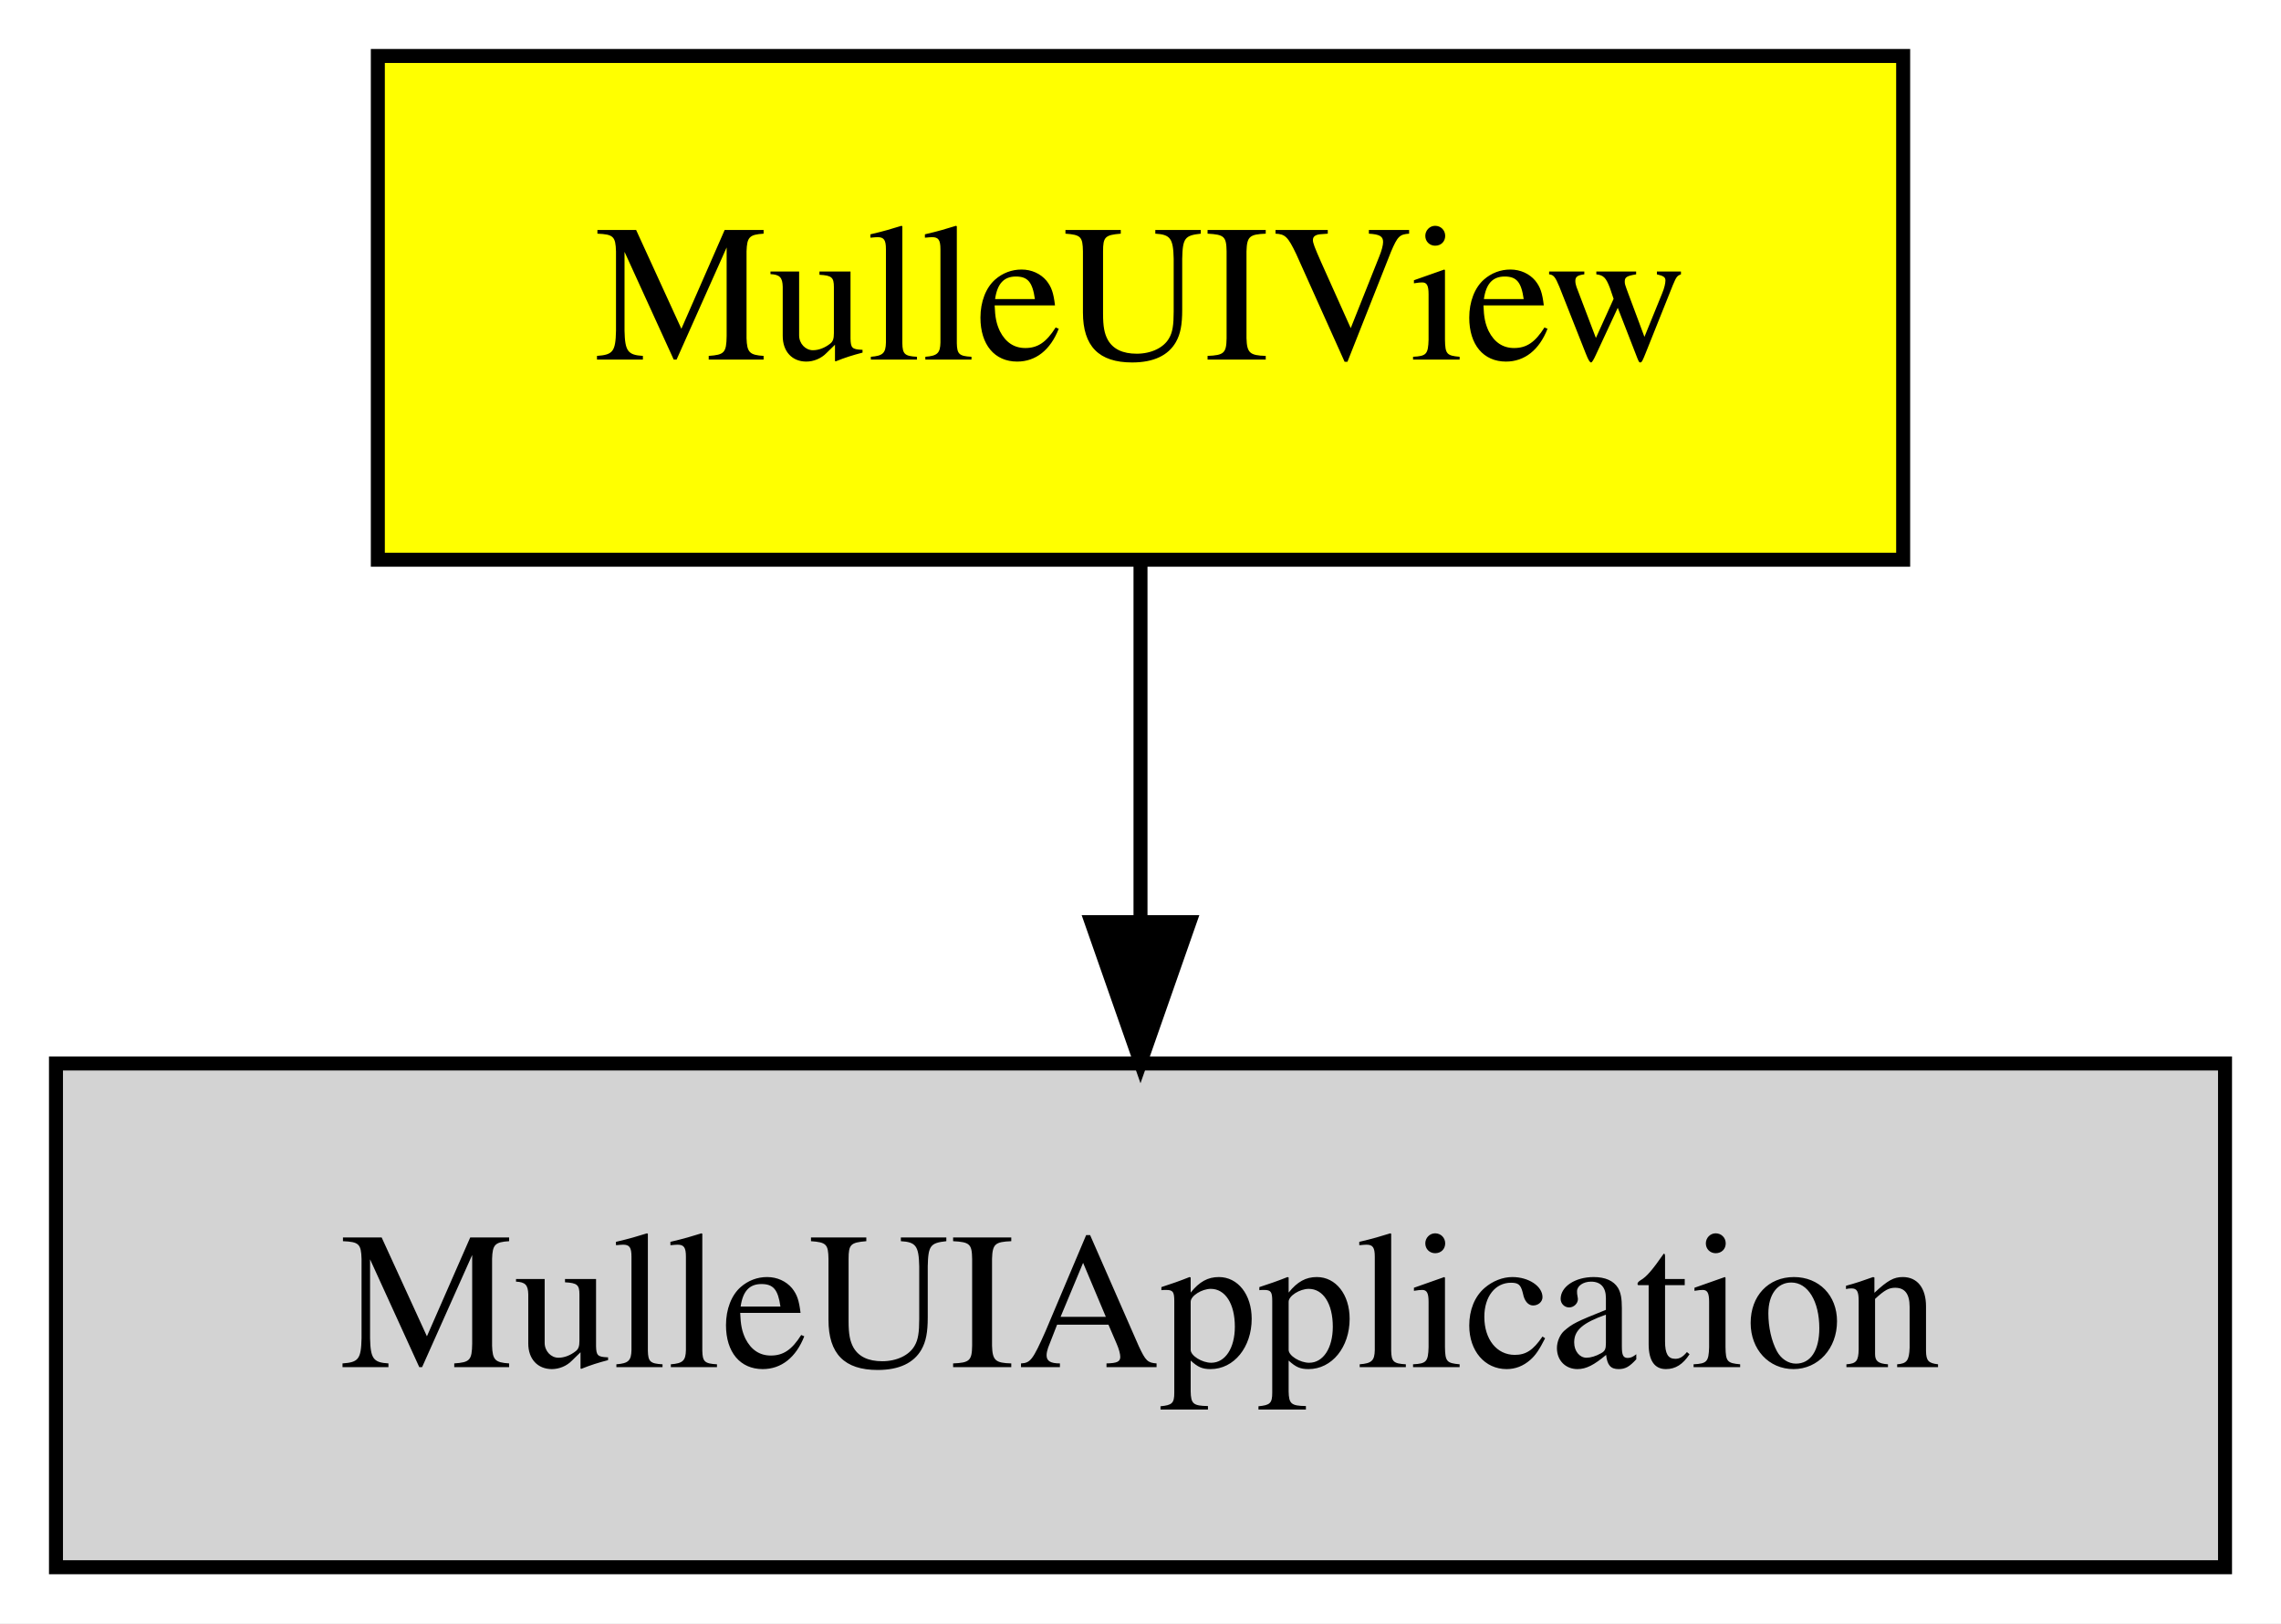
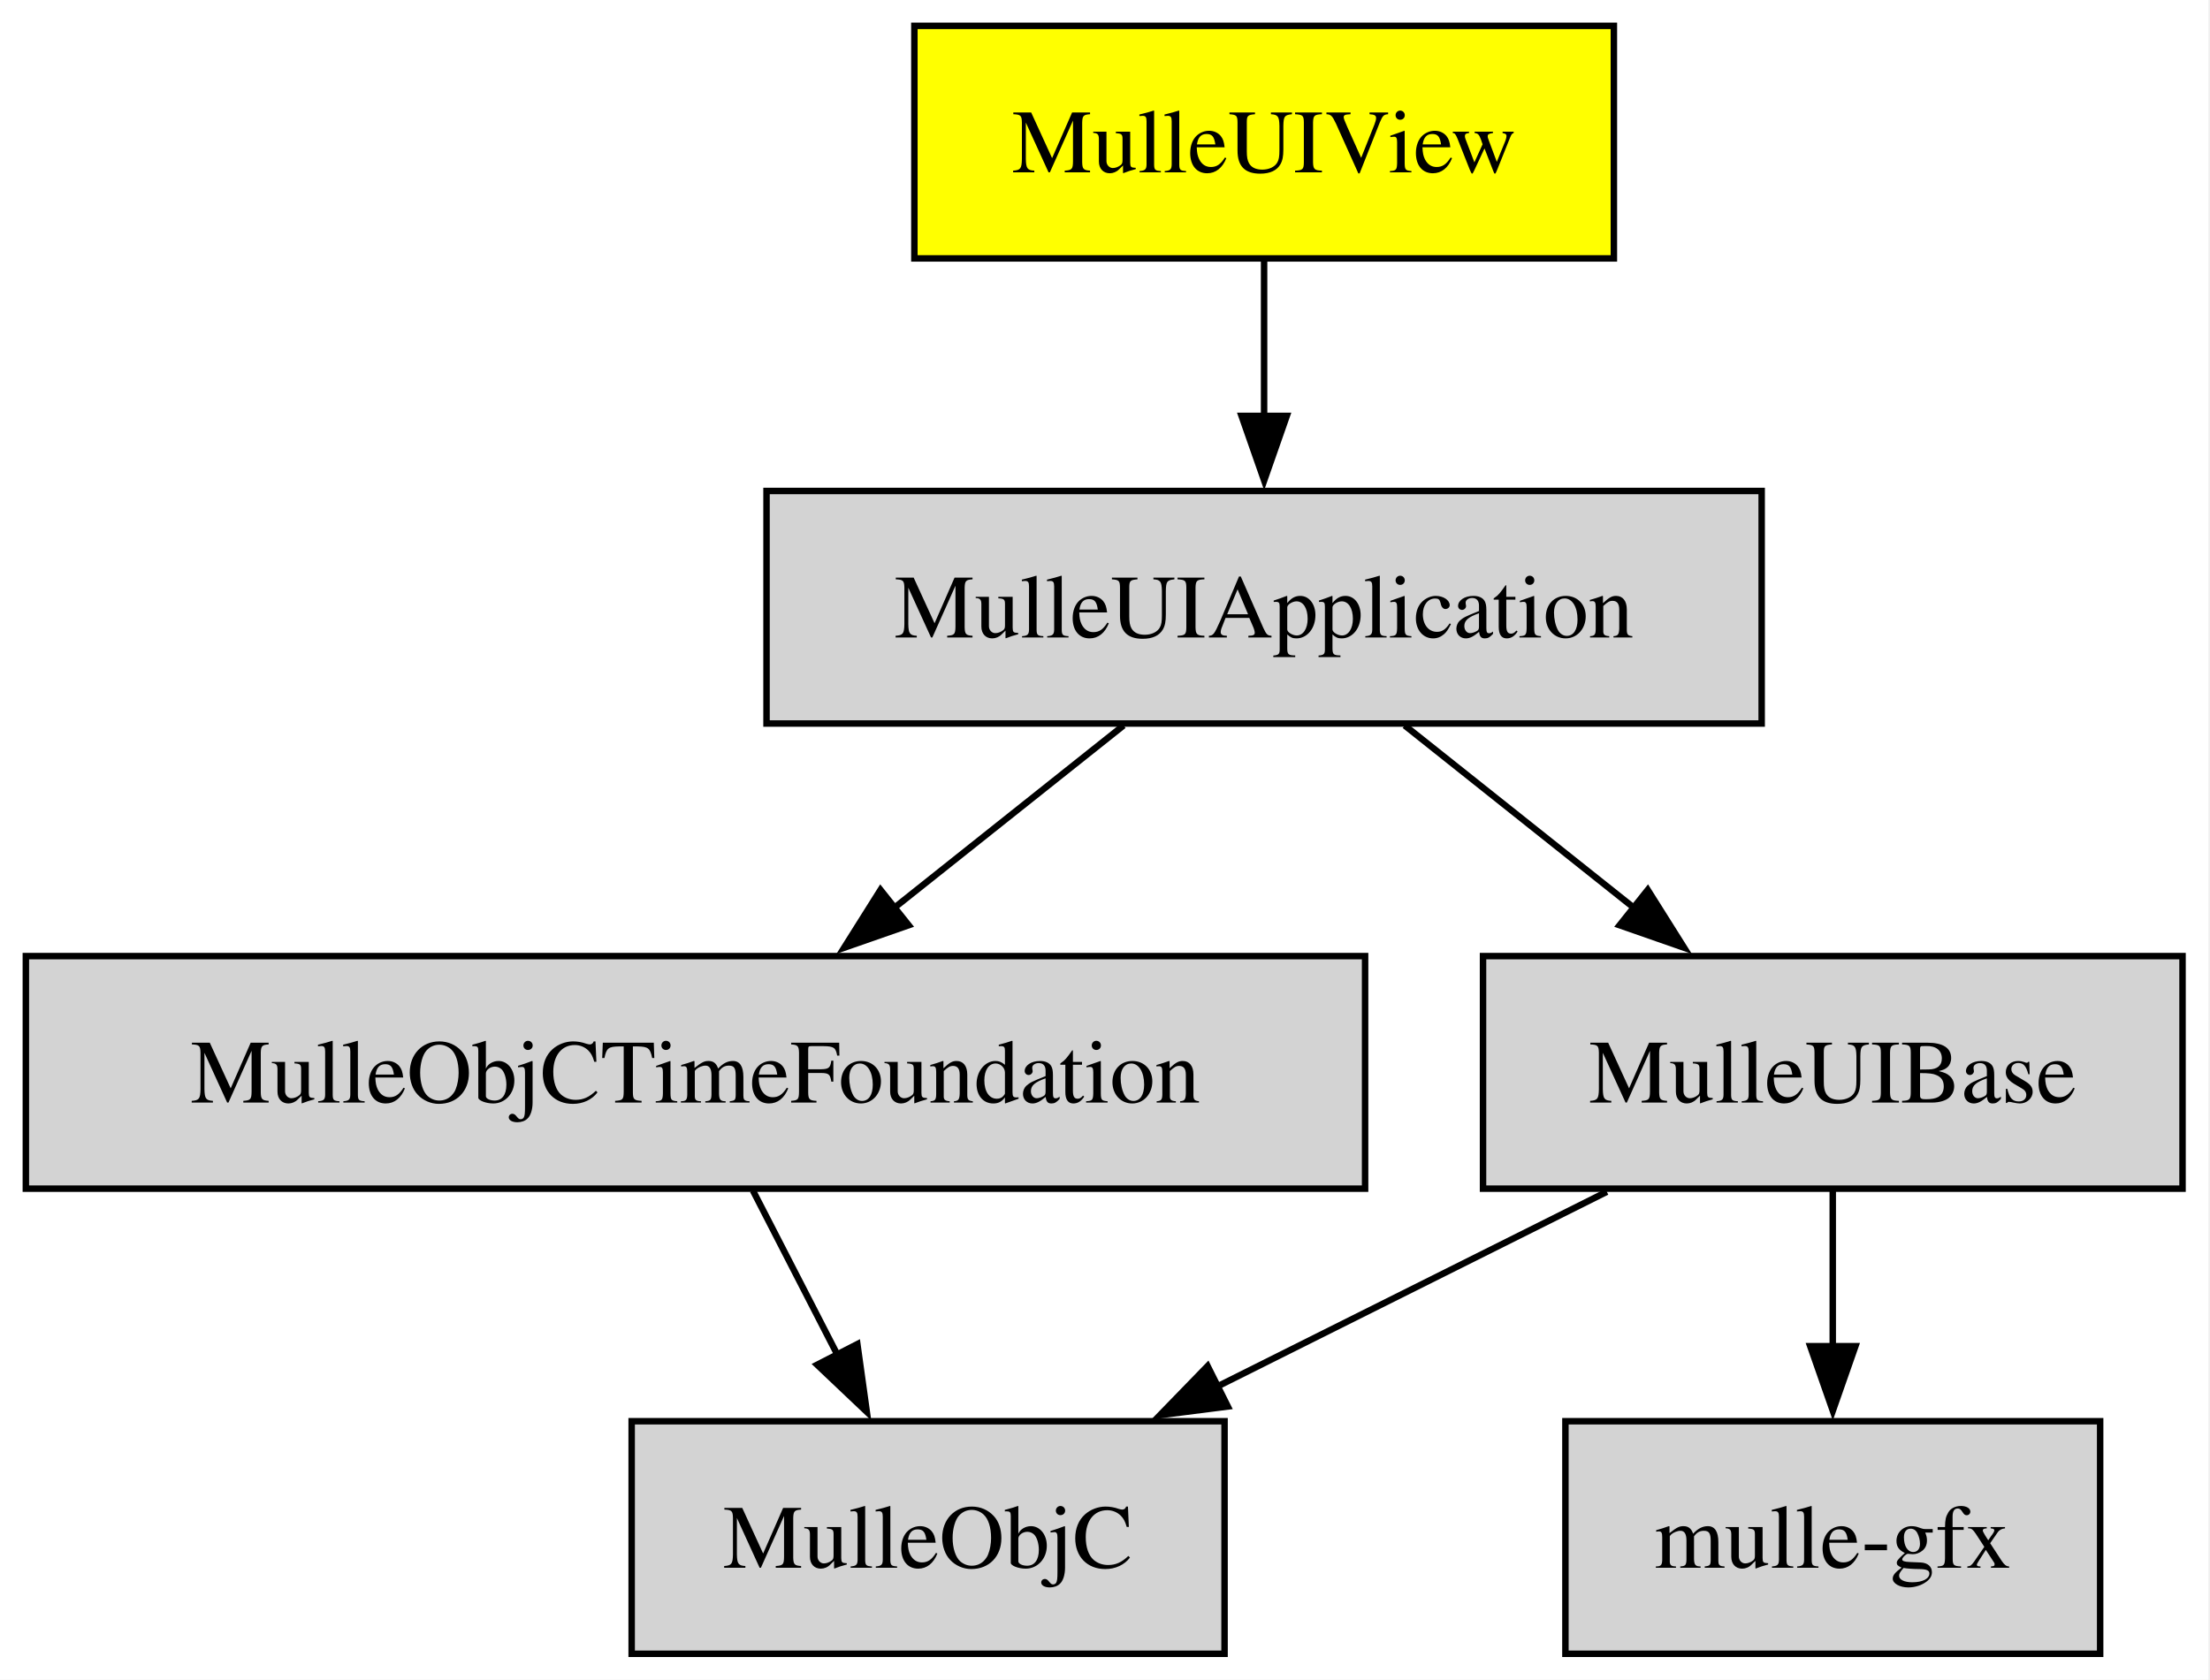
- <svg xmlns="http://www.w3.org/2000/svg" xmlns:xlink="http://www.w3.org/1999/xlink" width="163pt" height="116pt" viewBox="0.00 0.00 163.00 116.00">
-   <g id="graph0" class="graph" transform="scale(1 1) rotate(0) translate(4 112)">
-     <polygon fill="white" stroke="transparent" points="-4,4 -4,-112 159,-112 159,4 -4,4" />
+ <svg xmlns="http://www.w3.org/2000/svg" xmlns:xlink="http://www.w3.org/1999/xlink" width="342pt" height="260pt" viewBox="0.00 0.00 342.00 260.00">
+   <g id="graph0" class="graph" transform="scale(1 1) rotate(0) translate(4 256)">
+     <polygon fill="white" stroke="none" points="-4,4 -4,-256 337.75,-256 337.75,4 -4,4" />
    <g id="node1" class="node">
-       <polygon fill="yellow" stroke="black" points="132,-108 23,-108 23,-72 132,-72 132,-108" />
-       <text text-anchor="middle" x="77.5" y="-86.3" font-family="Times,serif" font-size="14.00">MulleUIView</text>
+       <polygon fill="yellow" stroke="black" points="245.75,-252 137.5,-252 137.5,-216 245.75,-216 245.75,-252" />
+       <text xml:space="preserve" text-anchor="middle" x="191.62" y="-229.32" font-family="Times,serif" font-size="14.00">MulleUIView</text>
+     </g>
+     <g id="node5" class="node">
+       <g id="a_node5">
+         <a xlink:href="https://github.com/MulleUI/MulleUIApplication" xlink:title="MulleUIApplication">
+           <polygon fill="lightgrey" stroke="black" points="268.62,-180 114.62,-180 114.62,-144 268.62,-144 268.62,-180" />
+           <text xml:space="preserve" text-anchor="middle" x="191.62" y="-157.32" font-family="Times,serif" font-size="14.00">MulleUIApplication</text>
+         </a>
+       </g>
+     </g>
+     <g id="edge6" class="edge">
+       <path fill="none" stroke="black" d="M191.62,-215.7C191.62,-208.41 191.62,-199.73 191.62,-191.54" />
+       <polygon fill="black" stroke="black" points="195.13,-191.62 191.63,-181.62 188.13,-191.62 195.13,-191.62" />
    </g>
    <g id="node2" class="node">
      <g id="a_node2">
-         <a xlink:href="https://github.com/MulleUI/MulleUIApplication" xlink:title="MulleUIApplication">
-           <polygon fill="lightgrey" stroke="black" points="155,-36 0,-36 0,0 155,0 155,-36" />
-           <text text-anchor="middle" x="77.5" y="-14.3" font-family="Times,serif" font-size="14.00">MulleUIApplication</text>
+         <a xlink:href="https://github.com/mulle-gfx/mulle-gfx" xlink:title="mulle-gfx">
+           <polygon fill="lightgrey" stroke="black" points="321,-36 238.25,-36 238.25,0 321,0 321,-36" />
+           <text xml:space="preserve" text-anchor="middle" x="279.62" y="-13.32" font-family="Times,serif" font-size="14.00">mulle-gfx</text>
+         </a>
+       </g>
+     </g>
+     <g id="node3" class="node">
+       <g id="a_node3">
+         <a xlink:href="https://github.com/mulle-objc/MulleObjC" xlink:title="MulleObjC">
+           <polygon fill="lightgrey" stroke="black" points="185.5,-36 93.75,-36 93.75,0 185.5,0 185.5,-36" />
+           <text xml:space="preserve" text-anchor="middle" x="139.62" y="-13.32" font-family="Times,serif" font-size="14.00">MulleObjC</text>
+         </a>
+       </g>
+     </g>
+     <g id="node4" class="node">
+       <g id="a_node4">
+         <a xlink:href="https://github.com/MulleFoundation/MulleObjCTimeFoundation" xlink:title="MulleObjCTimeFoundation">
+           <polygon fill="lightgrey" stroke="black" points="207.25,-108 0,-108 0,-72 207.25,-72 207.25,-108" />
+           <text xml:space="preserve" text-anchor="middle" x="103.62" y="-85.33" font-family="Times,serif" font-size="14.00">MulleObjCTimeFoundation</text>
        </a>
      </g>
    </g>
    <g id="edge1" class="edge">
-       <path fill="none" stroke="black" d="M77.5,-71.7C77.5,-63.98 77.5,-54.71 77.5,-46.11" />
-       <polygon fill="black" stroke="black" points="81,-46.1 77.5,-36.1 74,-46.1 81,-46.1" />
+       <path fill="none" stroke="black" d="M112.52,-71.7C116.49,-63.98 121.26,-54.71 125.68,-46.11" />
+       <polygon fill="black" stroke="black" points="128.68,-47.94 130.14,-37.45 122.45,-44.74 128.68,-47.94" />
+     </g>
+     <g id="edge2" class="edge">
+       <path fill="none" stroke="black" d="M169.87,-143.7C159.19,-135.2 146.13,-124.81 134.44,-115.51" />
+       <polygon fill="black" stroke="black" points="136.62,-112.78 126.62,-109.29 132.26,-118.25 136.62,-112.78" />
+     </g>
+     <g id="node6" class="node">
+       <g id="a_node6">
+         <a xlink:href="https://github.com/MulleUI/MulleUIBase" xlink:title="MulleUIBase">
+           <polygon fill="lightgrey" stroke="black" points="333.75,-108 225.5,-108 225.5,-72 333.75,-72 333.75,-108" />
+           <text xml:space="preserve" text-anchor="middle" x="279.62" y="-85.33" font-family="Times,serif" font-size="14.00">MulleUIBase</text>
+         </a>
+       </g>
+     </g>
+     <g id="edge3" class="edge">
+       <path fill="none" stroke="black" d="M213.38,-143.7C224.06,-135.2 237.12,-124.81 248.81,-115.51" />
+       <polygon fill="black" stroke="black" points="250.99,-118.25 256.63,-109.29 246.63,-112.78 250.99,-118.25" />
+     </g>
+     <g id="edge4" class="edge">
+       <path fill="none" stroke="black" d="M279.62,-71.7C279.62,-64.41 279.62,-55.73 279.62,-47.54" />
+       <polygon fill="black" stroke="black" points="283.13,-47.62 279.63,-37.62 276.13,-47.62 283.13,-47.62" />
+     </g>
+     <g id="edge5" class="edge">
+       <path fill="none" stroke="black" d="M244.66,-71.52C226.4,-62.39 203.85,-51.11 184.33,-41.35" />
+       <polygon fill="black" stroke="black" points="186.01,-38.28 175.5,-36.94 182.88,-44.54 186.01,-38.28" />
    </g>
  </g>
</svg>
